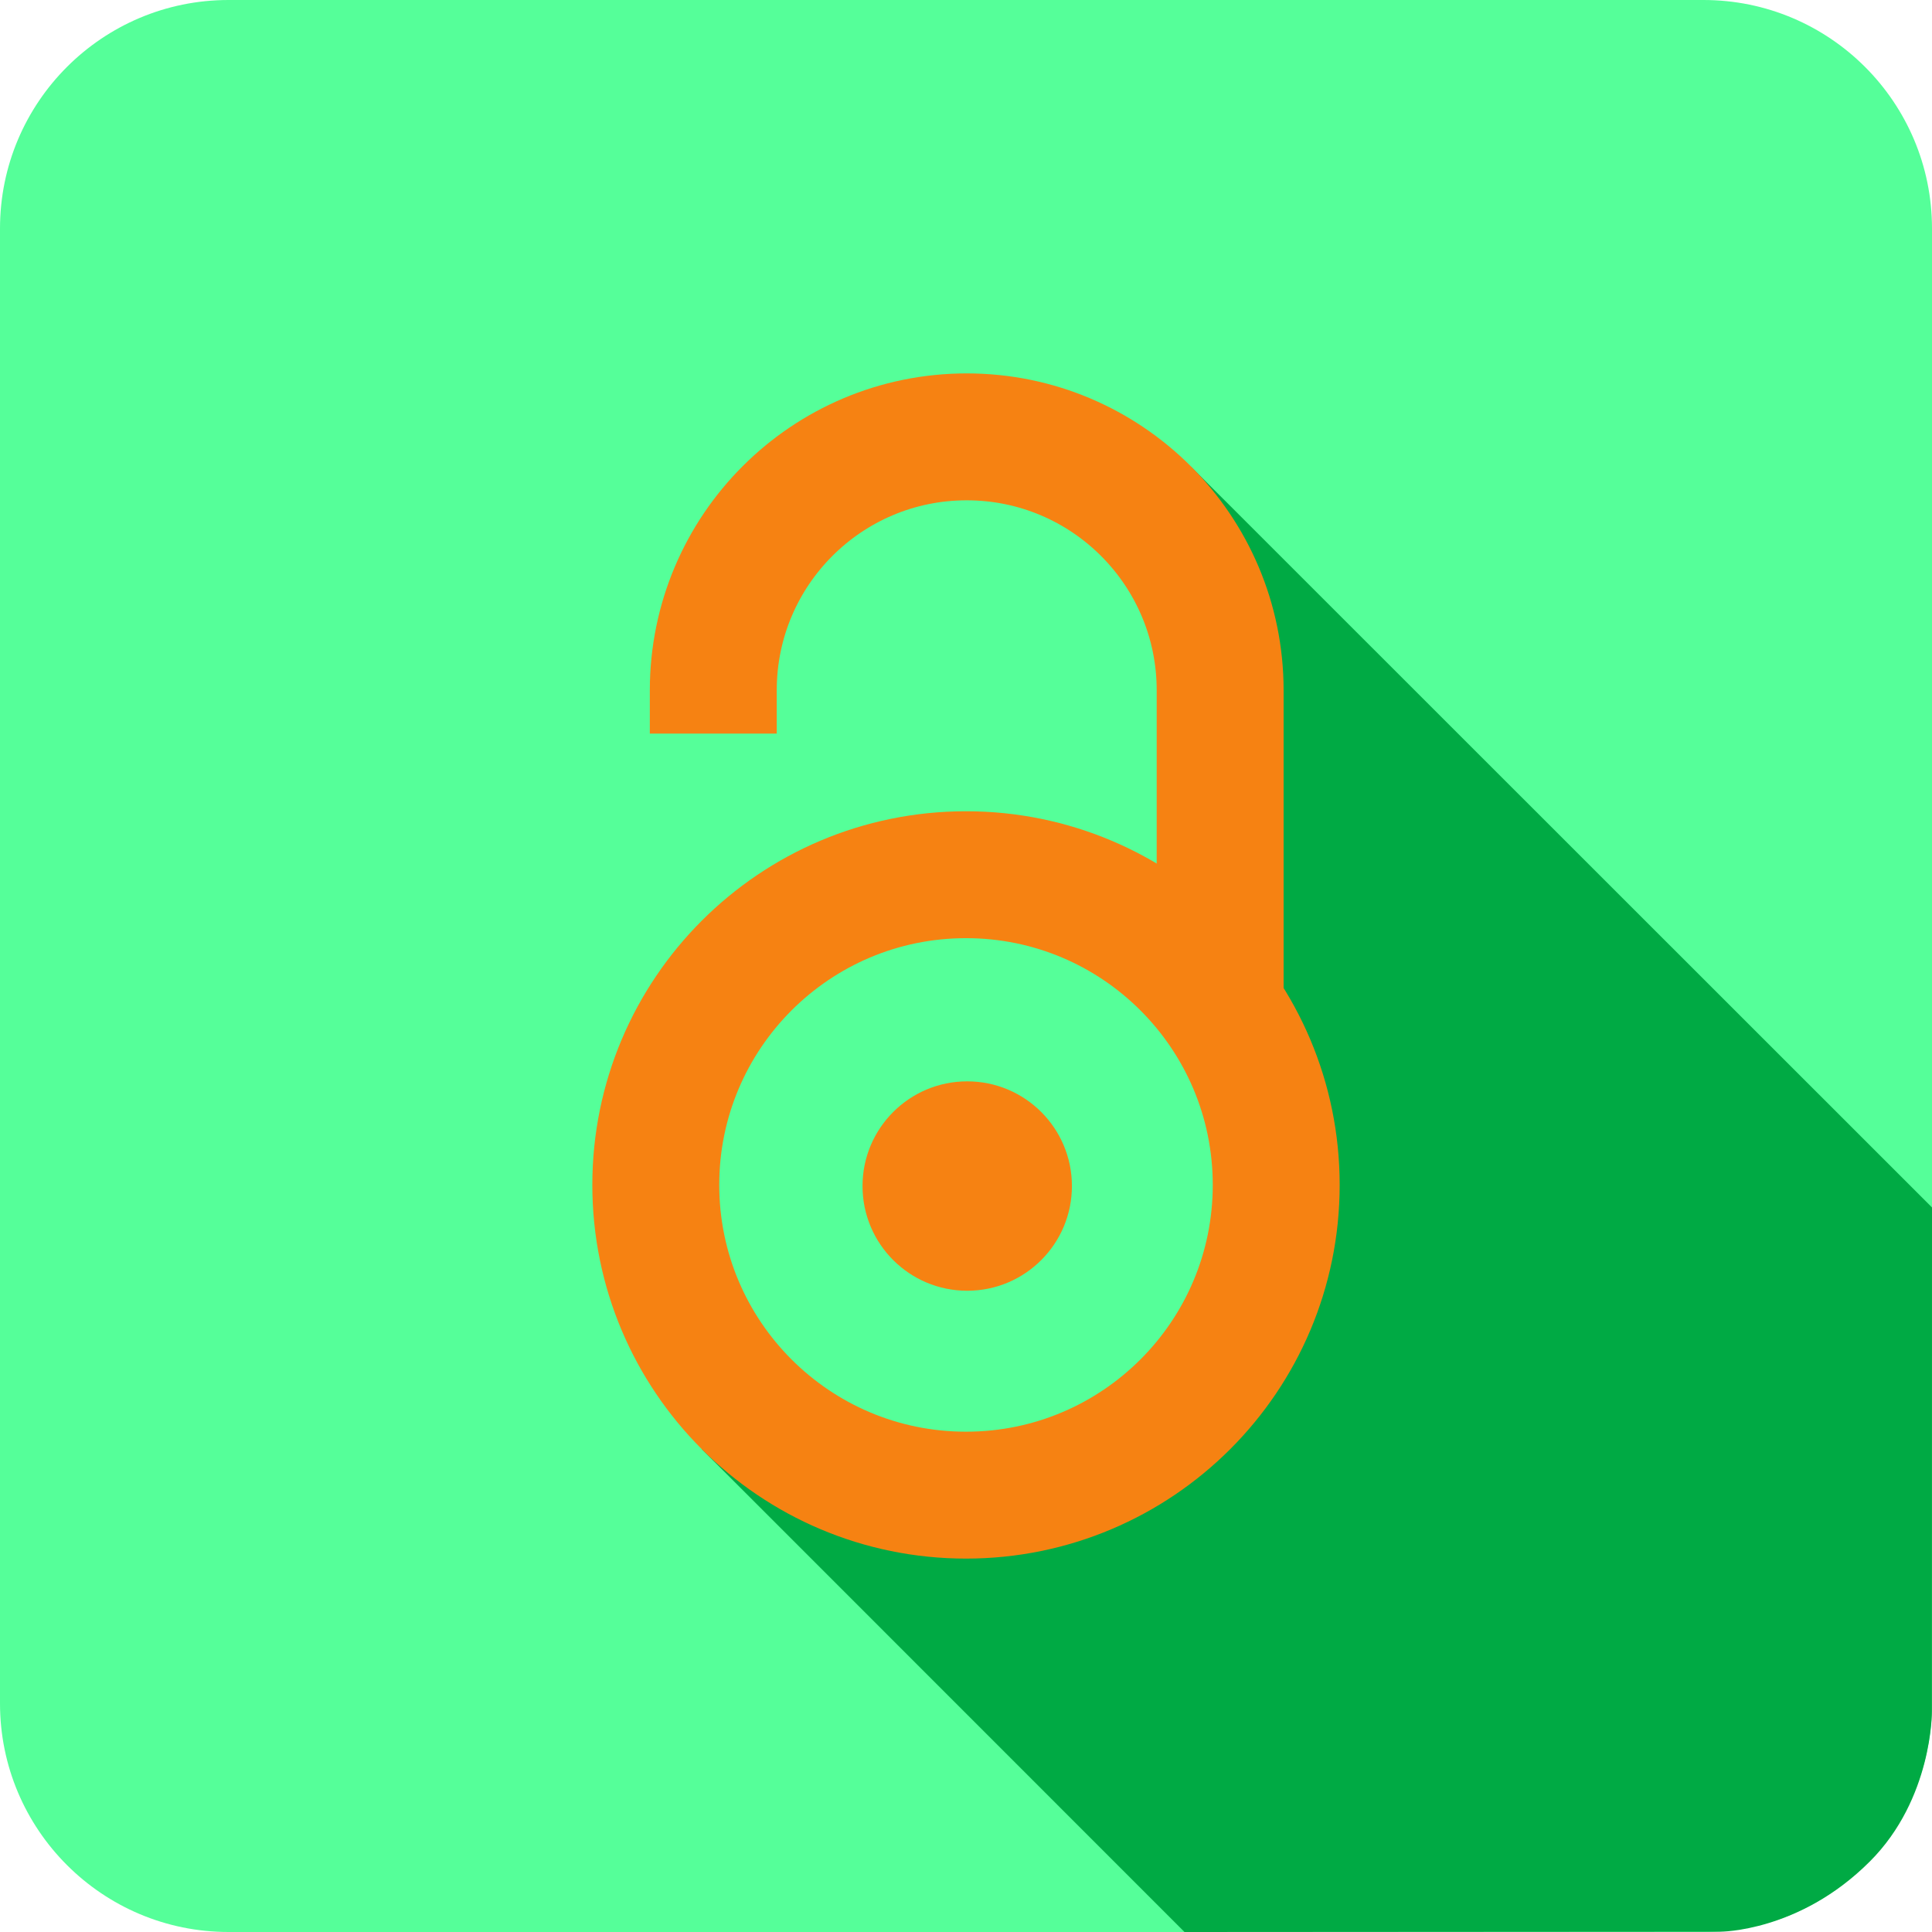
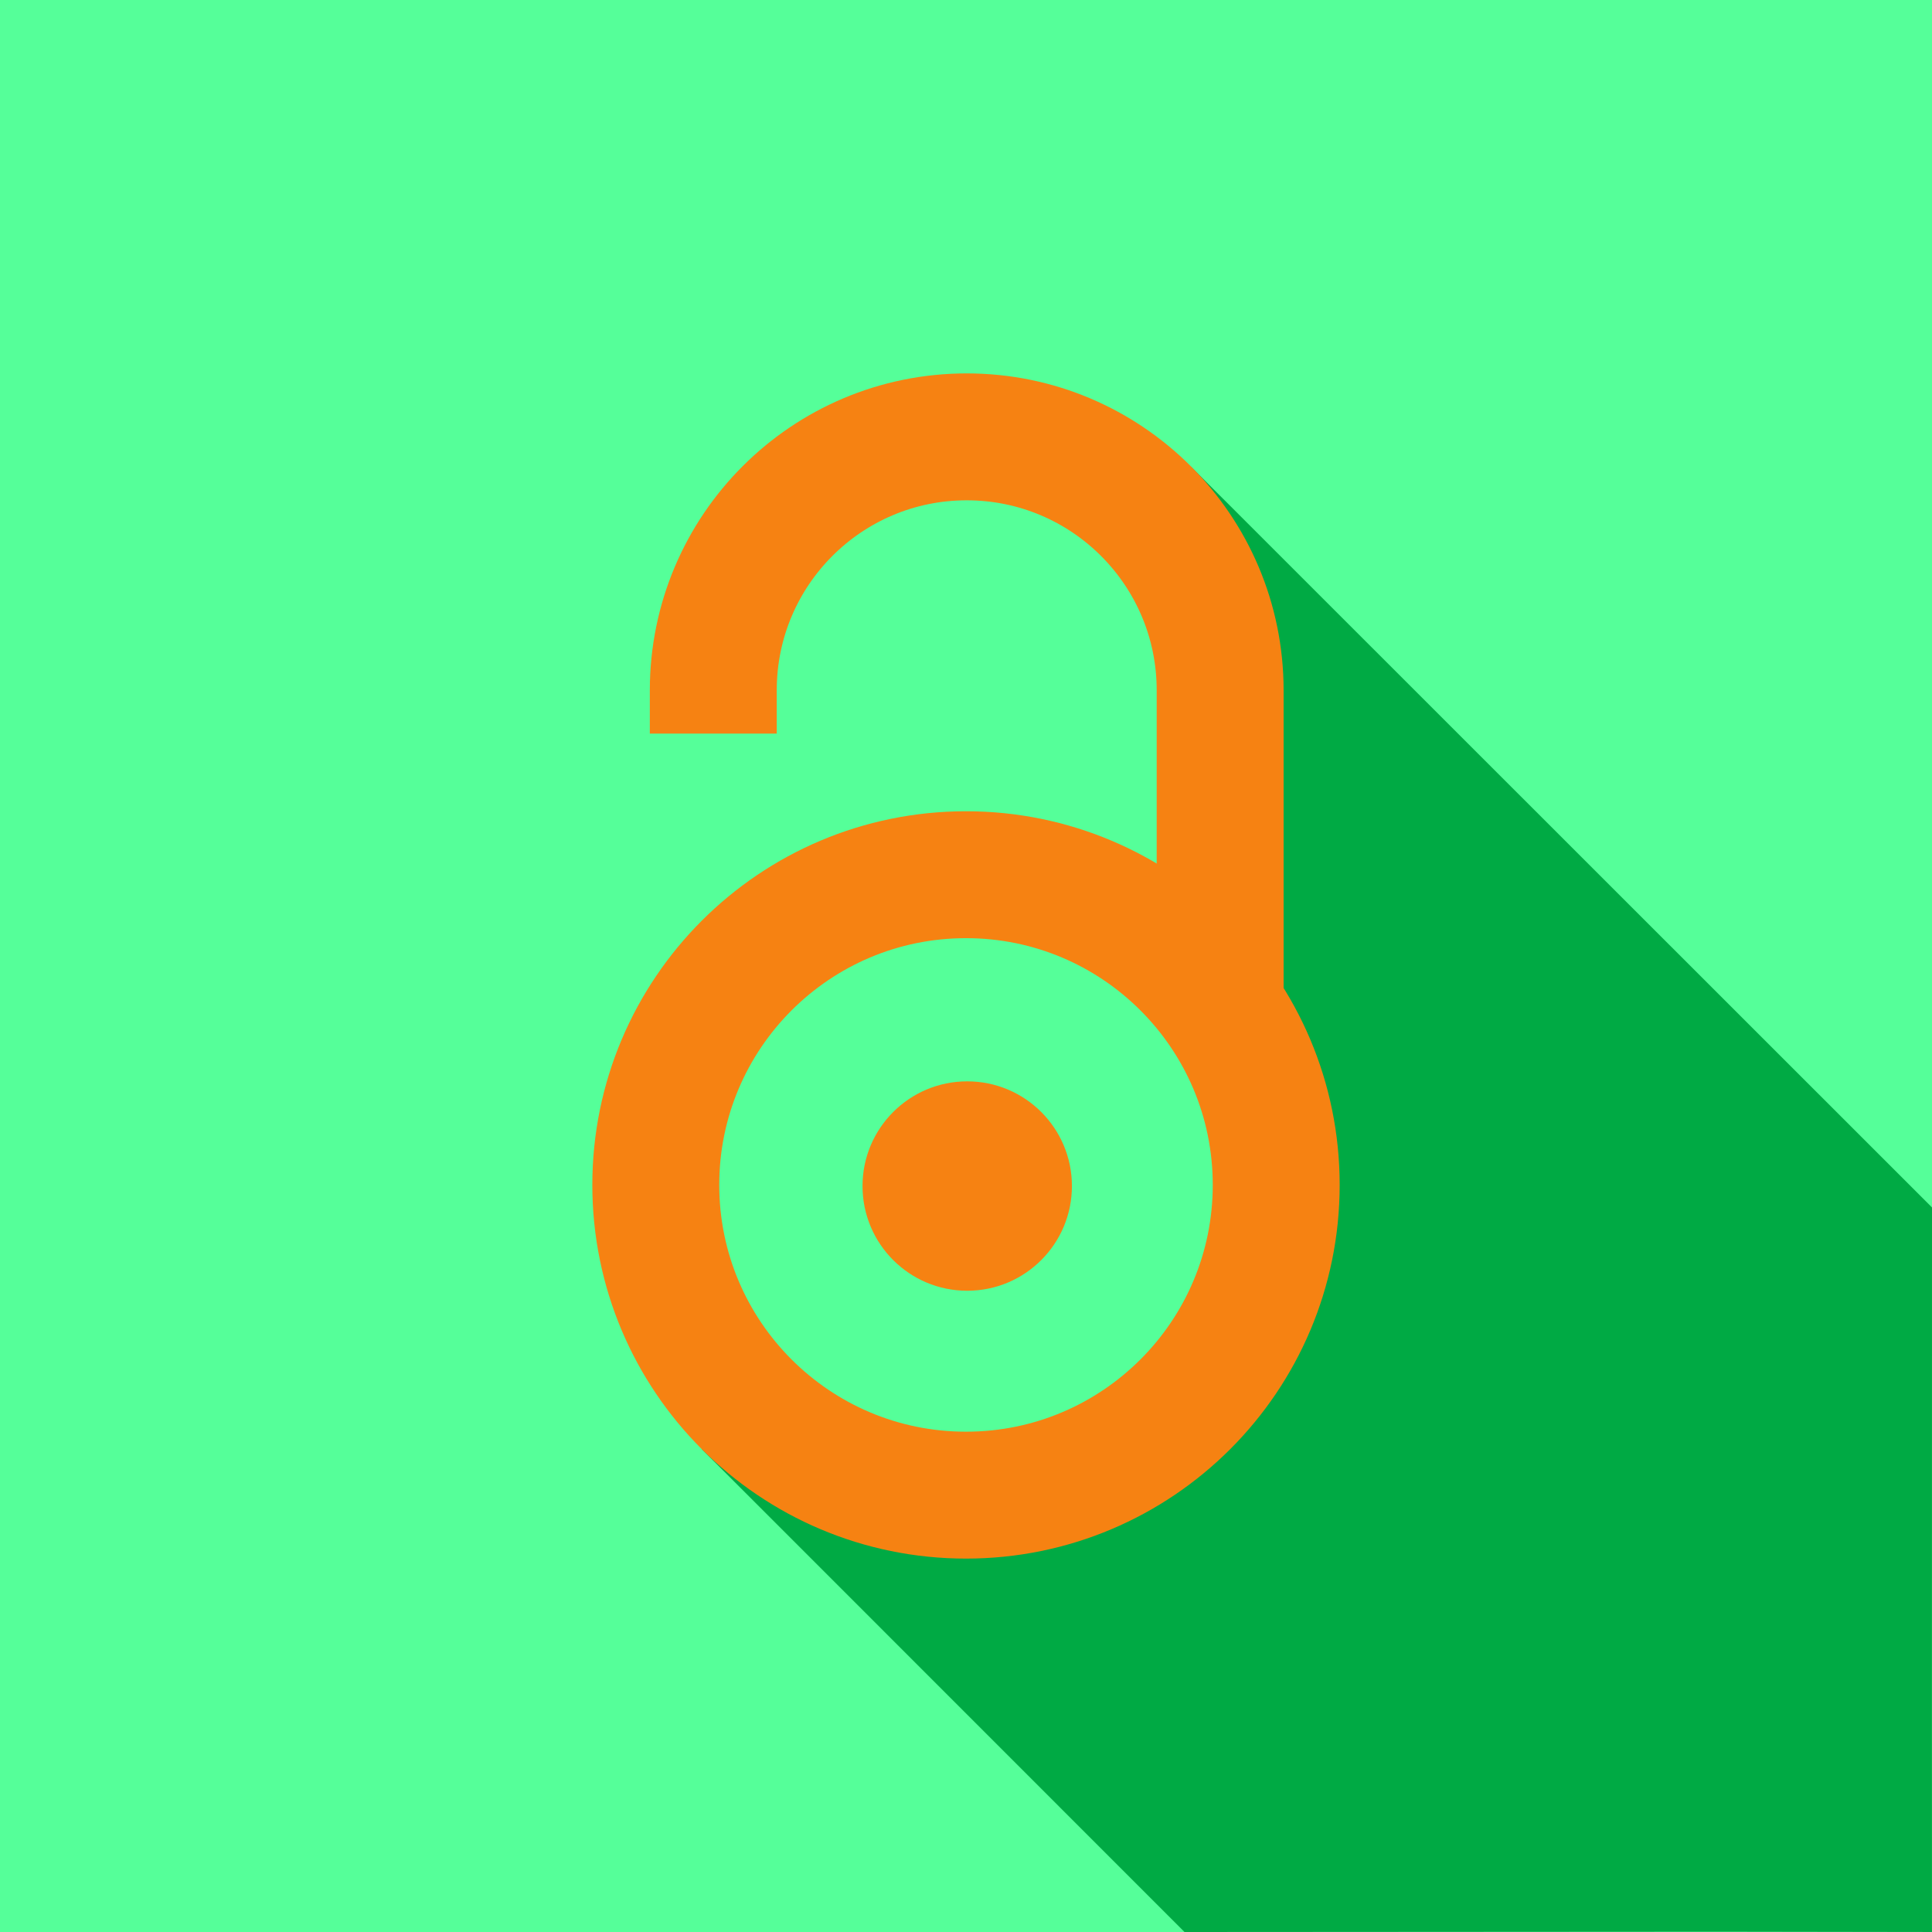
<svg xmlns="http://www.w3.org/2000/svg" version="1.1" x="0px" y="0px" viewBox="0 0 150 150" enable-background="new 0 0 100 100" xml:space="preserve" id="svg3555" width="150" height="150">
  <defs id="defs3591" />
-   <g id="g3584" transform="translate(-125,-75.00001)">
-     <g transform="matrix(0.9999875,0,0,0.9999875,-26.98183,170.4164)" id="g3567" style="fill:#00a99d;fill-opacity:1" />
-     <rect ry="17.746" rx="17.746" style="opacity:1;fill:#55ff99;fill-opacity:1;stroke:none;stroke-width:6.791;stroke-linecap:round;stroke-linejoin:round;stroke-miterlimit:4;stroke-dasharray:none;stroke-dashoffset:0;stroke-opacity:1" id="rect5453" width="150" height="150" x="125" y="75" />
-     <path id="path4445" d="m 275,168.745 -0.008,39.125 c 0,0 0.065,6.783 -4.823,11.66 -5.479,5.479 -11.61,5.445 -11.61,5.445 l -41.594,0.025 -37.489,-37.5 20.656,2.931 13.779,-3.468 8.89,-13.795 -0.502,-14.506 -4.209,-14.927 -0.041,-18.278 -0.581,-14.224 z" style="fill:#00aa44;fill-opacity:1;fill-rule:evenodd;stroke:none;stroke-width:1px;stroke-linecap:butt;stroke-linejoin:miter;stroke-opacity:1" />
-     <g transform="matrix(1.382435,0,0,1.382435,-582.2584,22.66278)" id="g6132">
-       <g style="fill:none;stroke:#f68212;stroke-width:104.764" id="g6108" transform="matrix(0.06803327,0,0,0.06803327,544.0845,58.09398)">
-         <path d="m 111.387,308.135 0,-35.727 a 209.21,209.214 0 0 1 418.42,0 l 0,258.426" id="path6110" />
-         <circle cx="320.004" cy="680.729" r="256.083" id="circle6112" />
+   <g id="g3724">
+     <g transform="translate(-125,-75.00001)" id="g3584">
+       <g style="fill:#00a99d;fill-opacity:1" id="g3567" transform="matrix(0.9999875,0,0,0.9999875,-26.98183,170.4164)" />
+       <rect y="75" x="125" height="150" width="150" id="rect5453" style="opacity:1;fill:#55ff99;fill-opacity:1;stroke:none;stroke-width:6.791;stroke-linecap:round;stroke-linejoin:round;stroke-miterlimit:4;stroke-dasharray:none;stroke-dashoffset:0;stroke-opacity:1" rx="0" ry="0" />
+       <path style="fill:#00aa44;fill-opacity:1;fill-rule:evenodd;stroke:none;stroke-width:1px;stroke-linecap:butt;stroke-linejoin:miter;stroke-opacity:1" d="m 275,168.745 -0.008,39.125 0.005,17.129 -16.438,-0.024 -41.594,0.025 -37.489,-37.5 20.656,2.931 13.779,-3.468 8.89,-13.795 -0.502,-14.506 -4.209,-14.927 -0.041,-18.278 -0.581,-14.224 z" id="path4445" />
+       <g id="g6132" transform="matrix(1.382435,0,0,1.382435,-582.2584,22.66278)">
+         <g transform="matrix(0.06803327,0,0,0.06803327,544.0845,58.09398)" id="g6108" style="fill:none;stroke:#f68212;stroke-width:104.764">
+           <path id="path6110" d="m 111.387,308.135 0,-35.727 a 209.21,209.214 0 0 1 418.42,0 l 0,258.426" />
+           <circle id="circle6112" r="256.083" cy="680.729" cx="320.004" />
+         </g>
+         <circle id="circle6114" r="5.88" cy="104.469" cx="565.924" style="fill:#f68212" />
      </g>
-       <circle style="fill:#f68212" cx="565.924" cy="104.469" r="5.88" id="circle6114" />
    </g>
  </g>
</svg>
